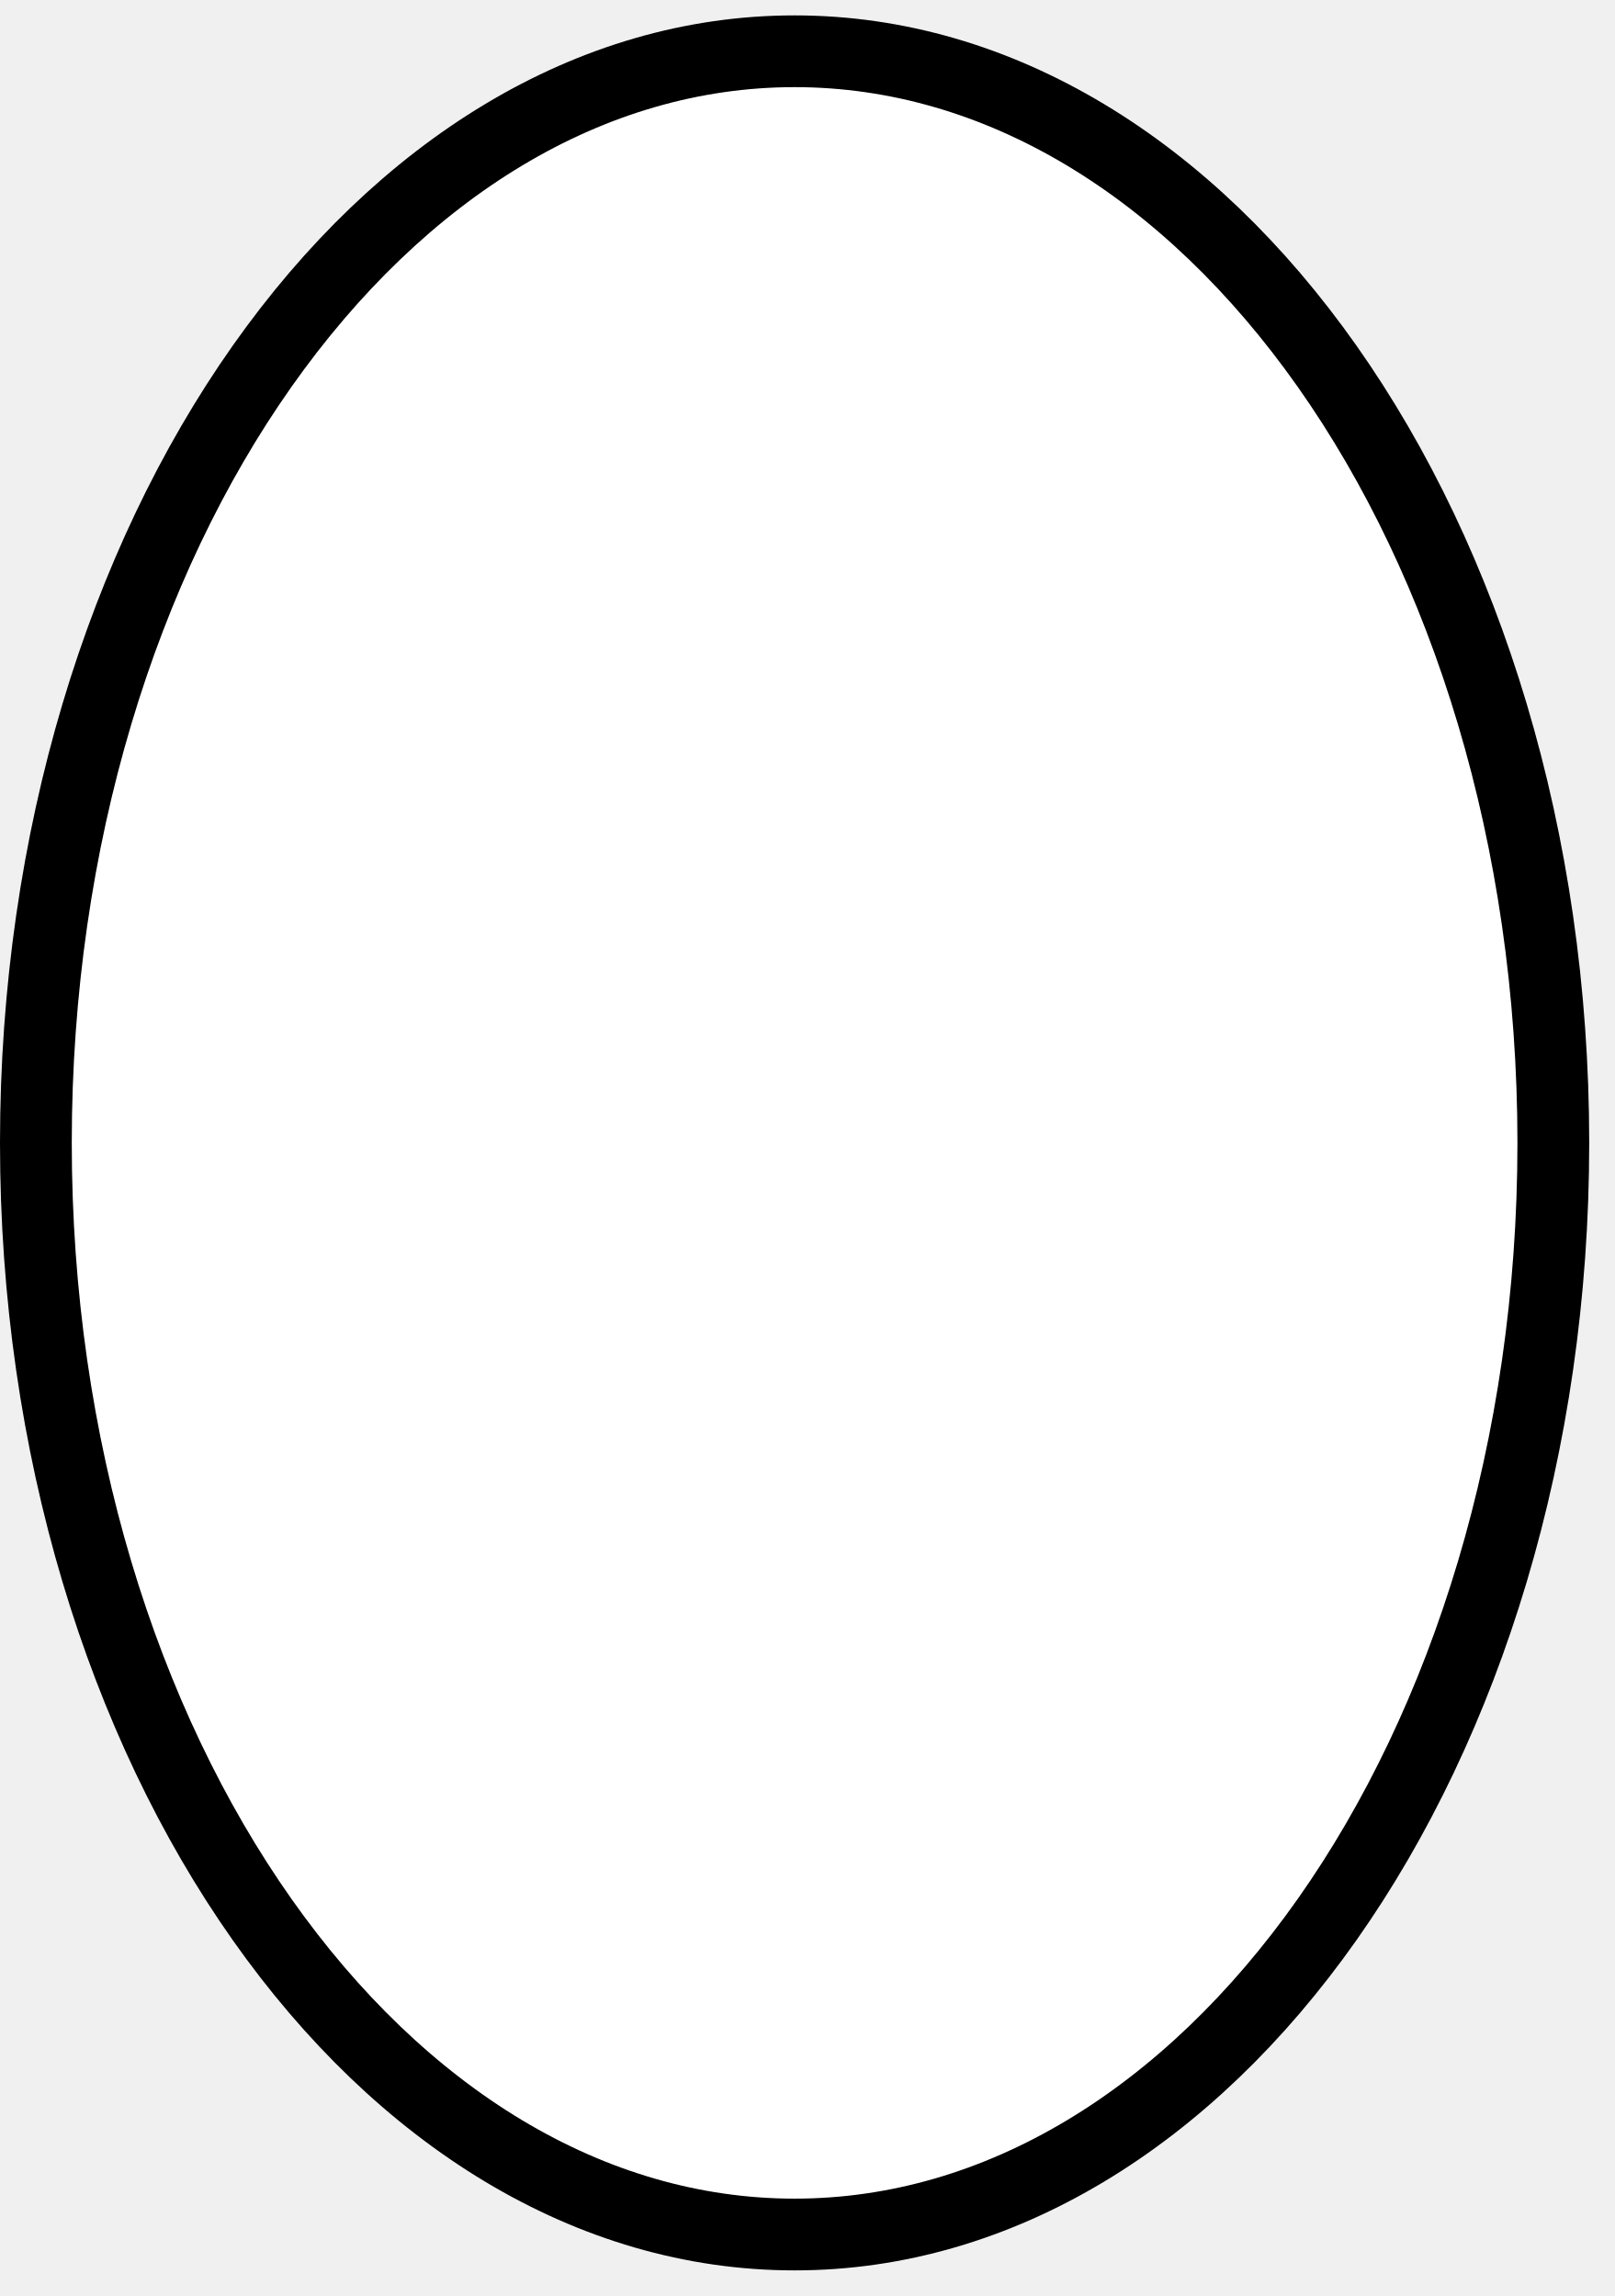
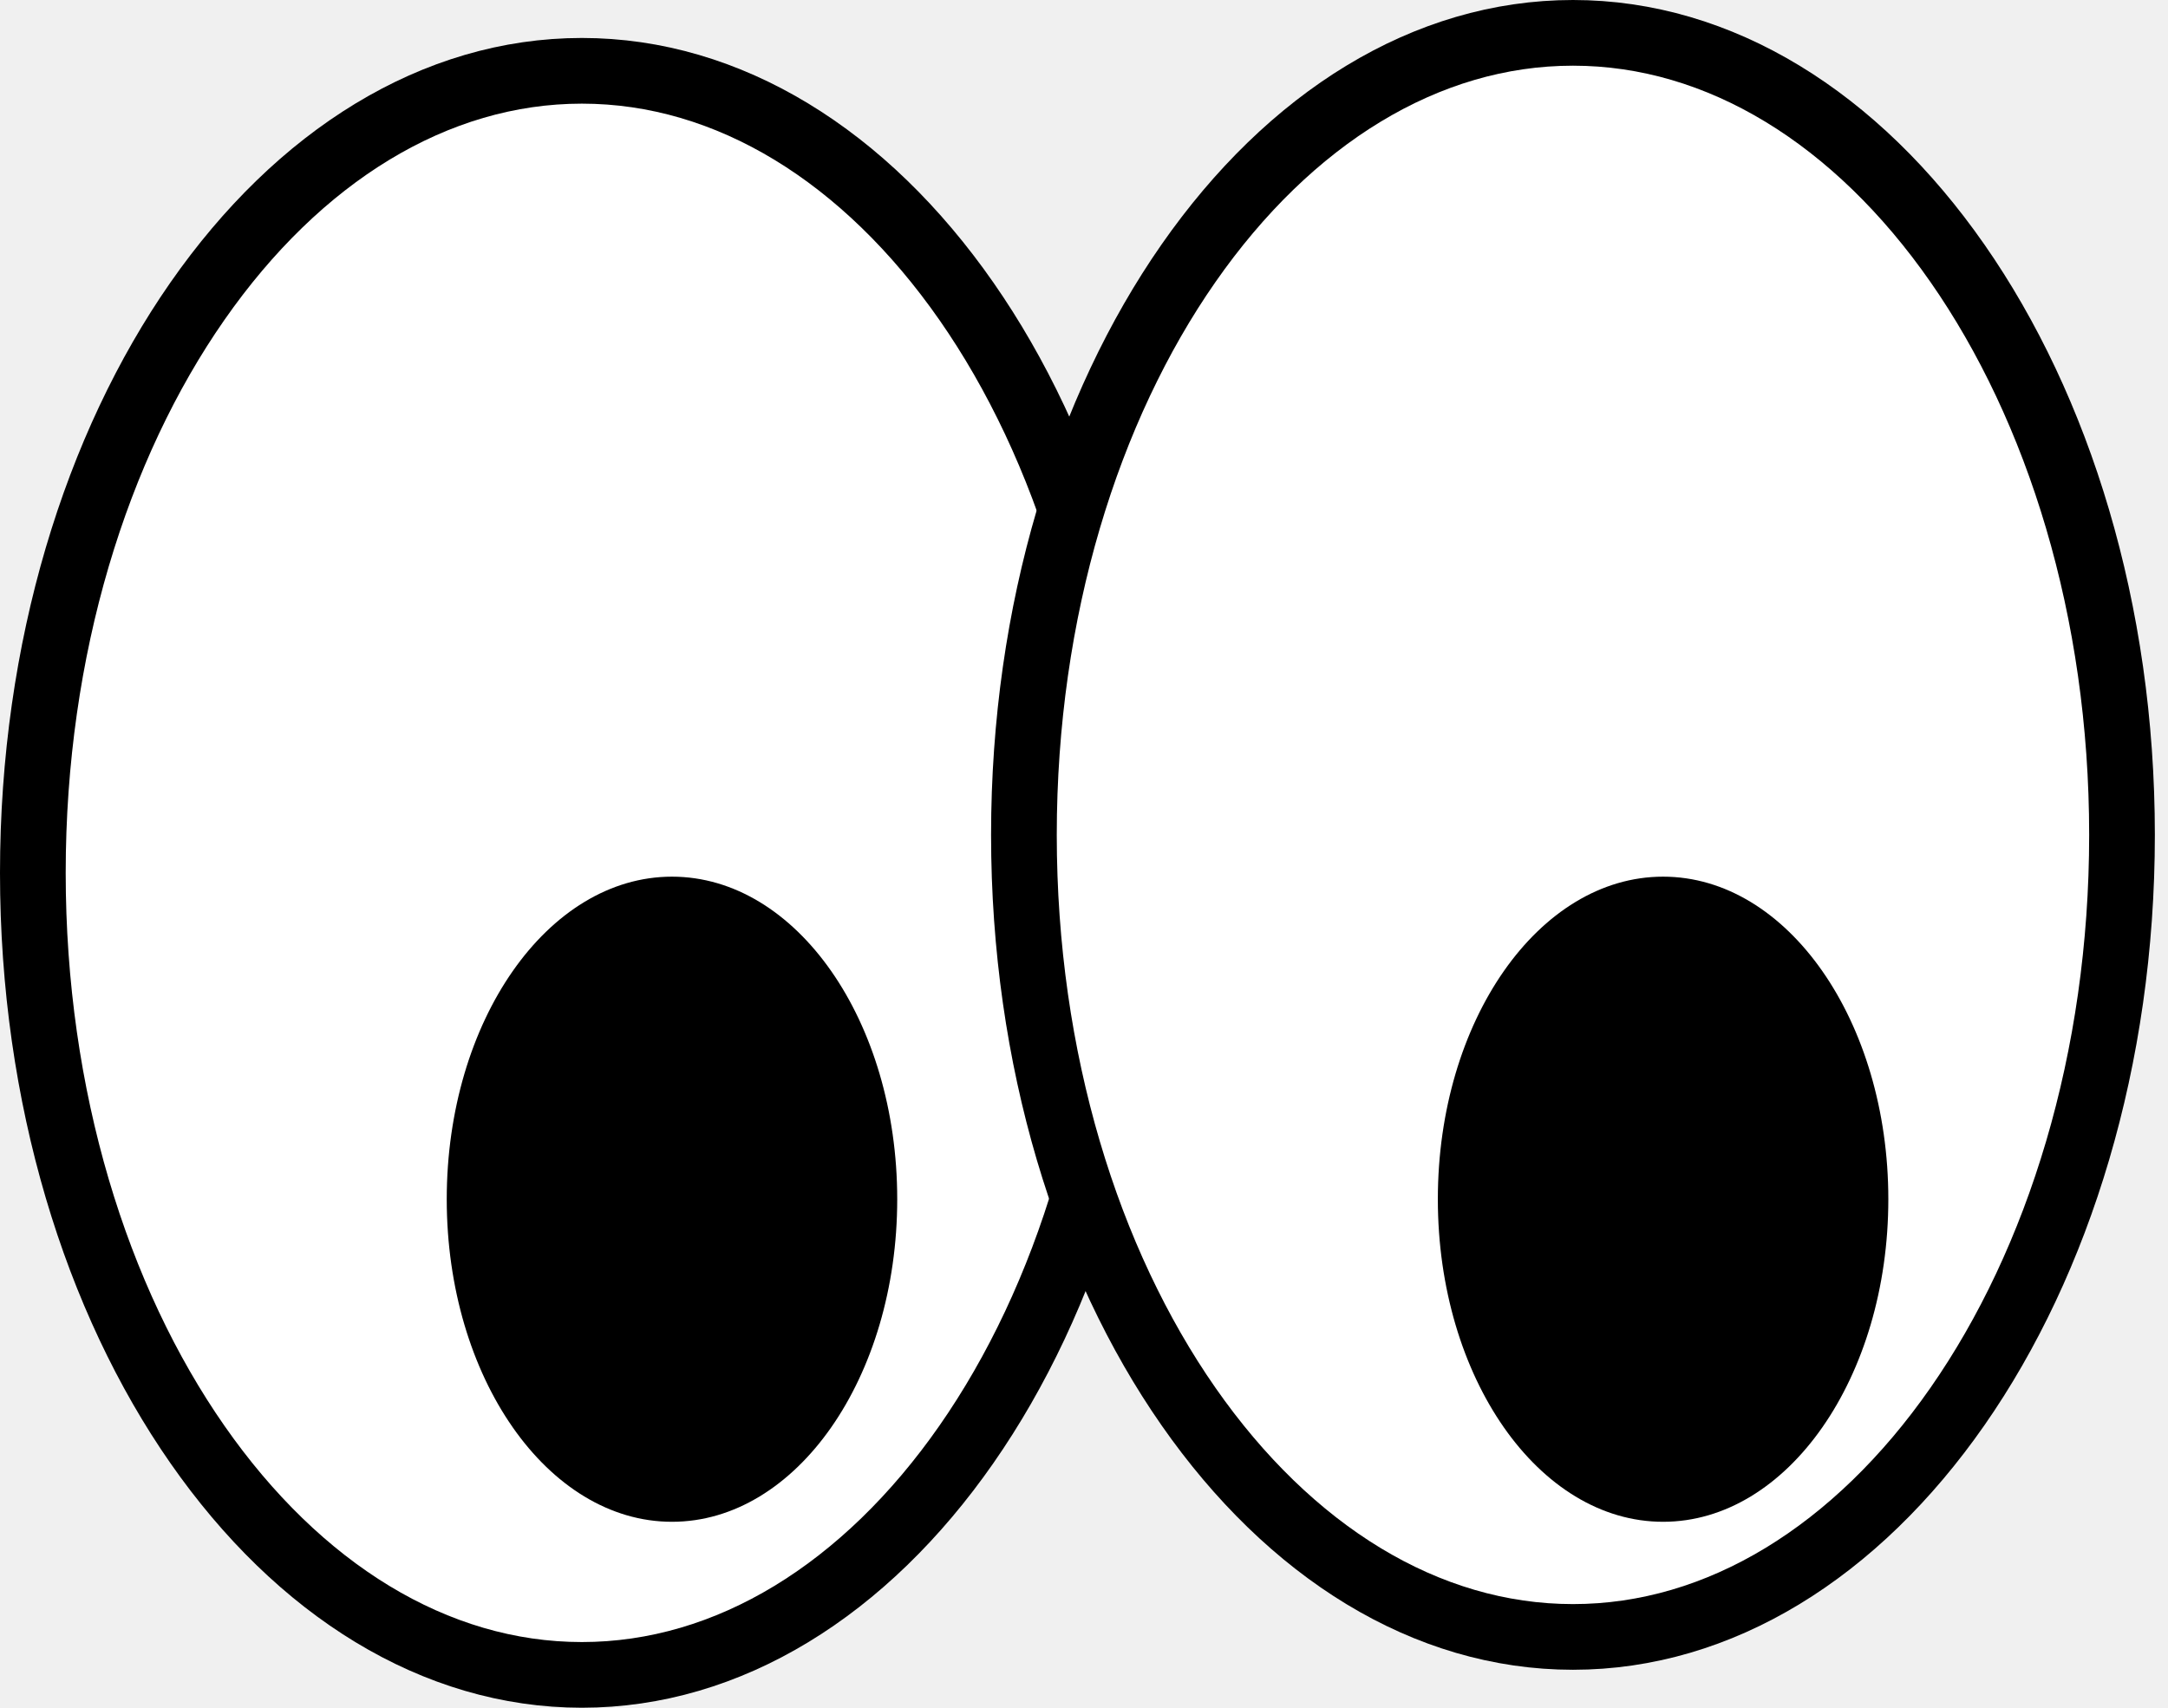
- <svg xmlns="http://www.w3.org/2000/svg" width="45" height="64" viewBox="0 0 45 64" fill="none">
-   <path d="M43.286 31.857C43.286 40.355 40.858 48.005 36.983 53.505C33.106 59.007 27.845 62.286 22.143 62.286C16.441 62.286 11.18 59.007 7.303 53.505C3.428 48.005 1 40.355 1 31.857C1 23.36 3.428 15.709 7.303 10.21C11.18 4.707 16.441 1.429 22.143 1.429C27.845 1.429 33.106 4.707 36.983 10.21C40.858 15.709 43.286 23.36 43.286 31.857Z" fill="white" stroke="black" stroke-width="2" />
+ <svg xmlns="http://www.w3.org/2000/svg" width="66" height="52" viewBox="0 0 66 52" fill="none">
+   <path d="M34.429 26.578C34.429 33.419 32.495 39.569 29.42 43.982C26.342 48.399 22.188 51 17.714 51C13.241 51 9.086 48.399 6.009 43.982C2.934 39.569 1 33.419 1 26.578C1 19.737 2.934 13.586 6.009 9.173C9.086 4.757 13.241 2.156 17.714 2.156C22.188 2.156 26.342 4.757 29.42 9.173C32.495 13.586 34.429 19.737 34.429 26.578Z" fill="white" stroke="black" stroke-width="2" />
+   <path d="M64.6 25.422C64.6 32.263 62.666 38.414 59.591 42.827C56.514 47.243 52.359 49.844 47.886 49.844C43.412 49.844 39.258 47.243 36.18 42.827C33.105 38.414 31.171 32.263 31.171 25.422C31.171 18.581 33.105 12.431 36.18 8.018C39.258 3.601 43.412 1 47.886 1C52.359 1 56.514 3.601 59.591 8.018C62.666 12.431 64.6 18.581 64.6 25.422Z" fill="white" stroke="black" stroke-width="2" />
+   <ellipse cx="20.457" cy="36.516" rx="6.857" ry="9.822" fill="black" />
+   <ellipse cx="50.629" cy="36.516" rx="6.857" ry="9.822" fill="black" />
</svg>
